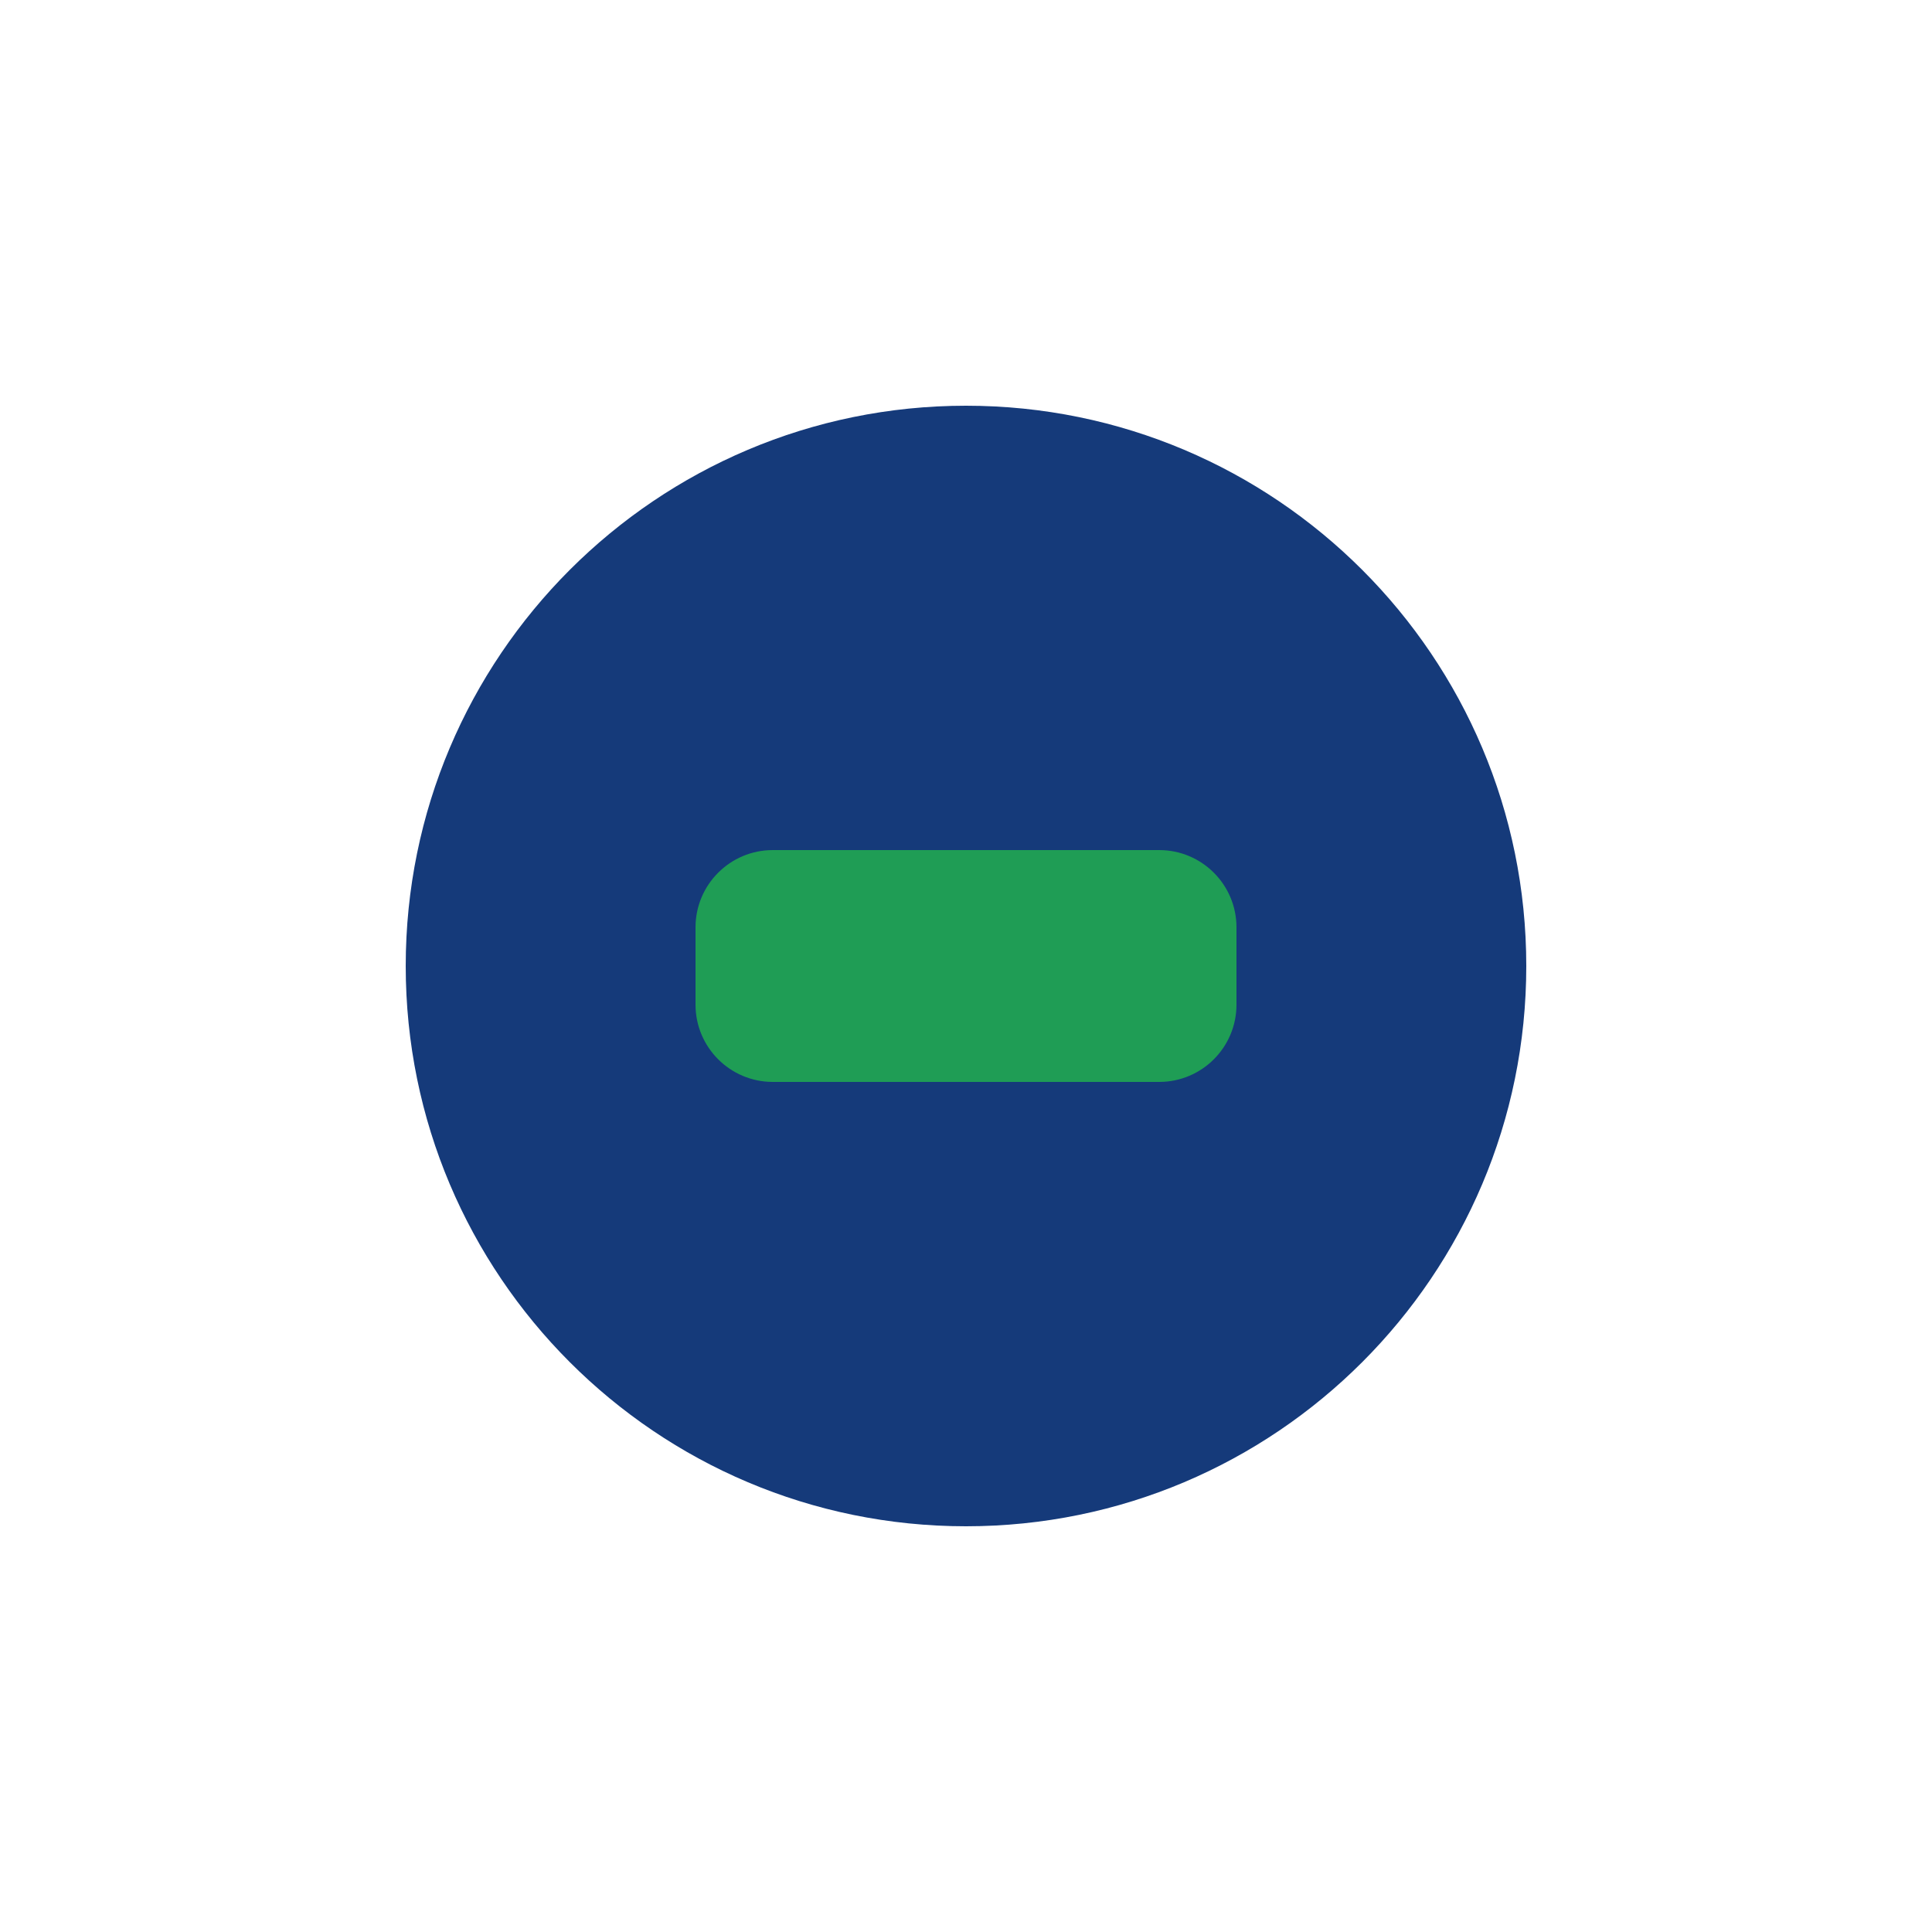
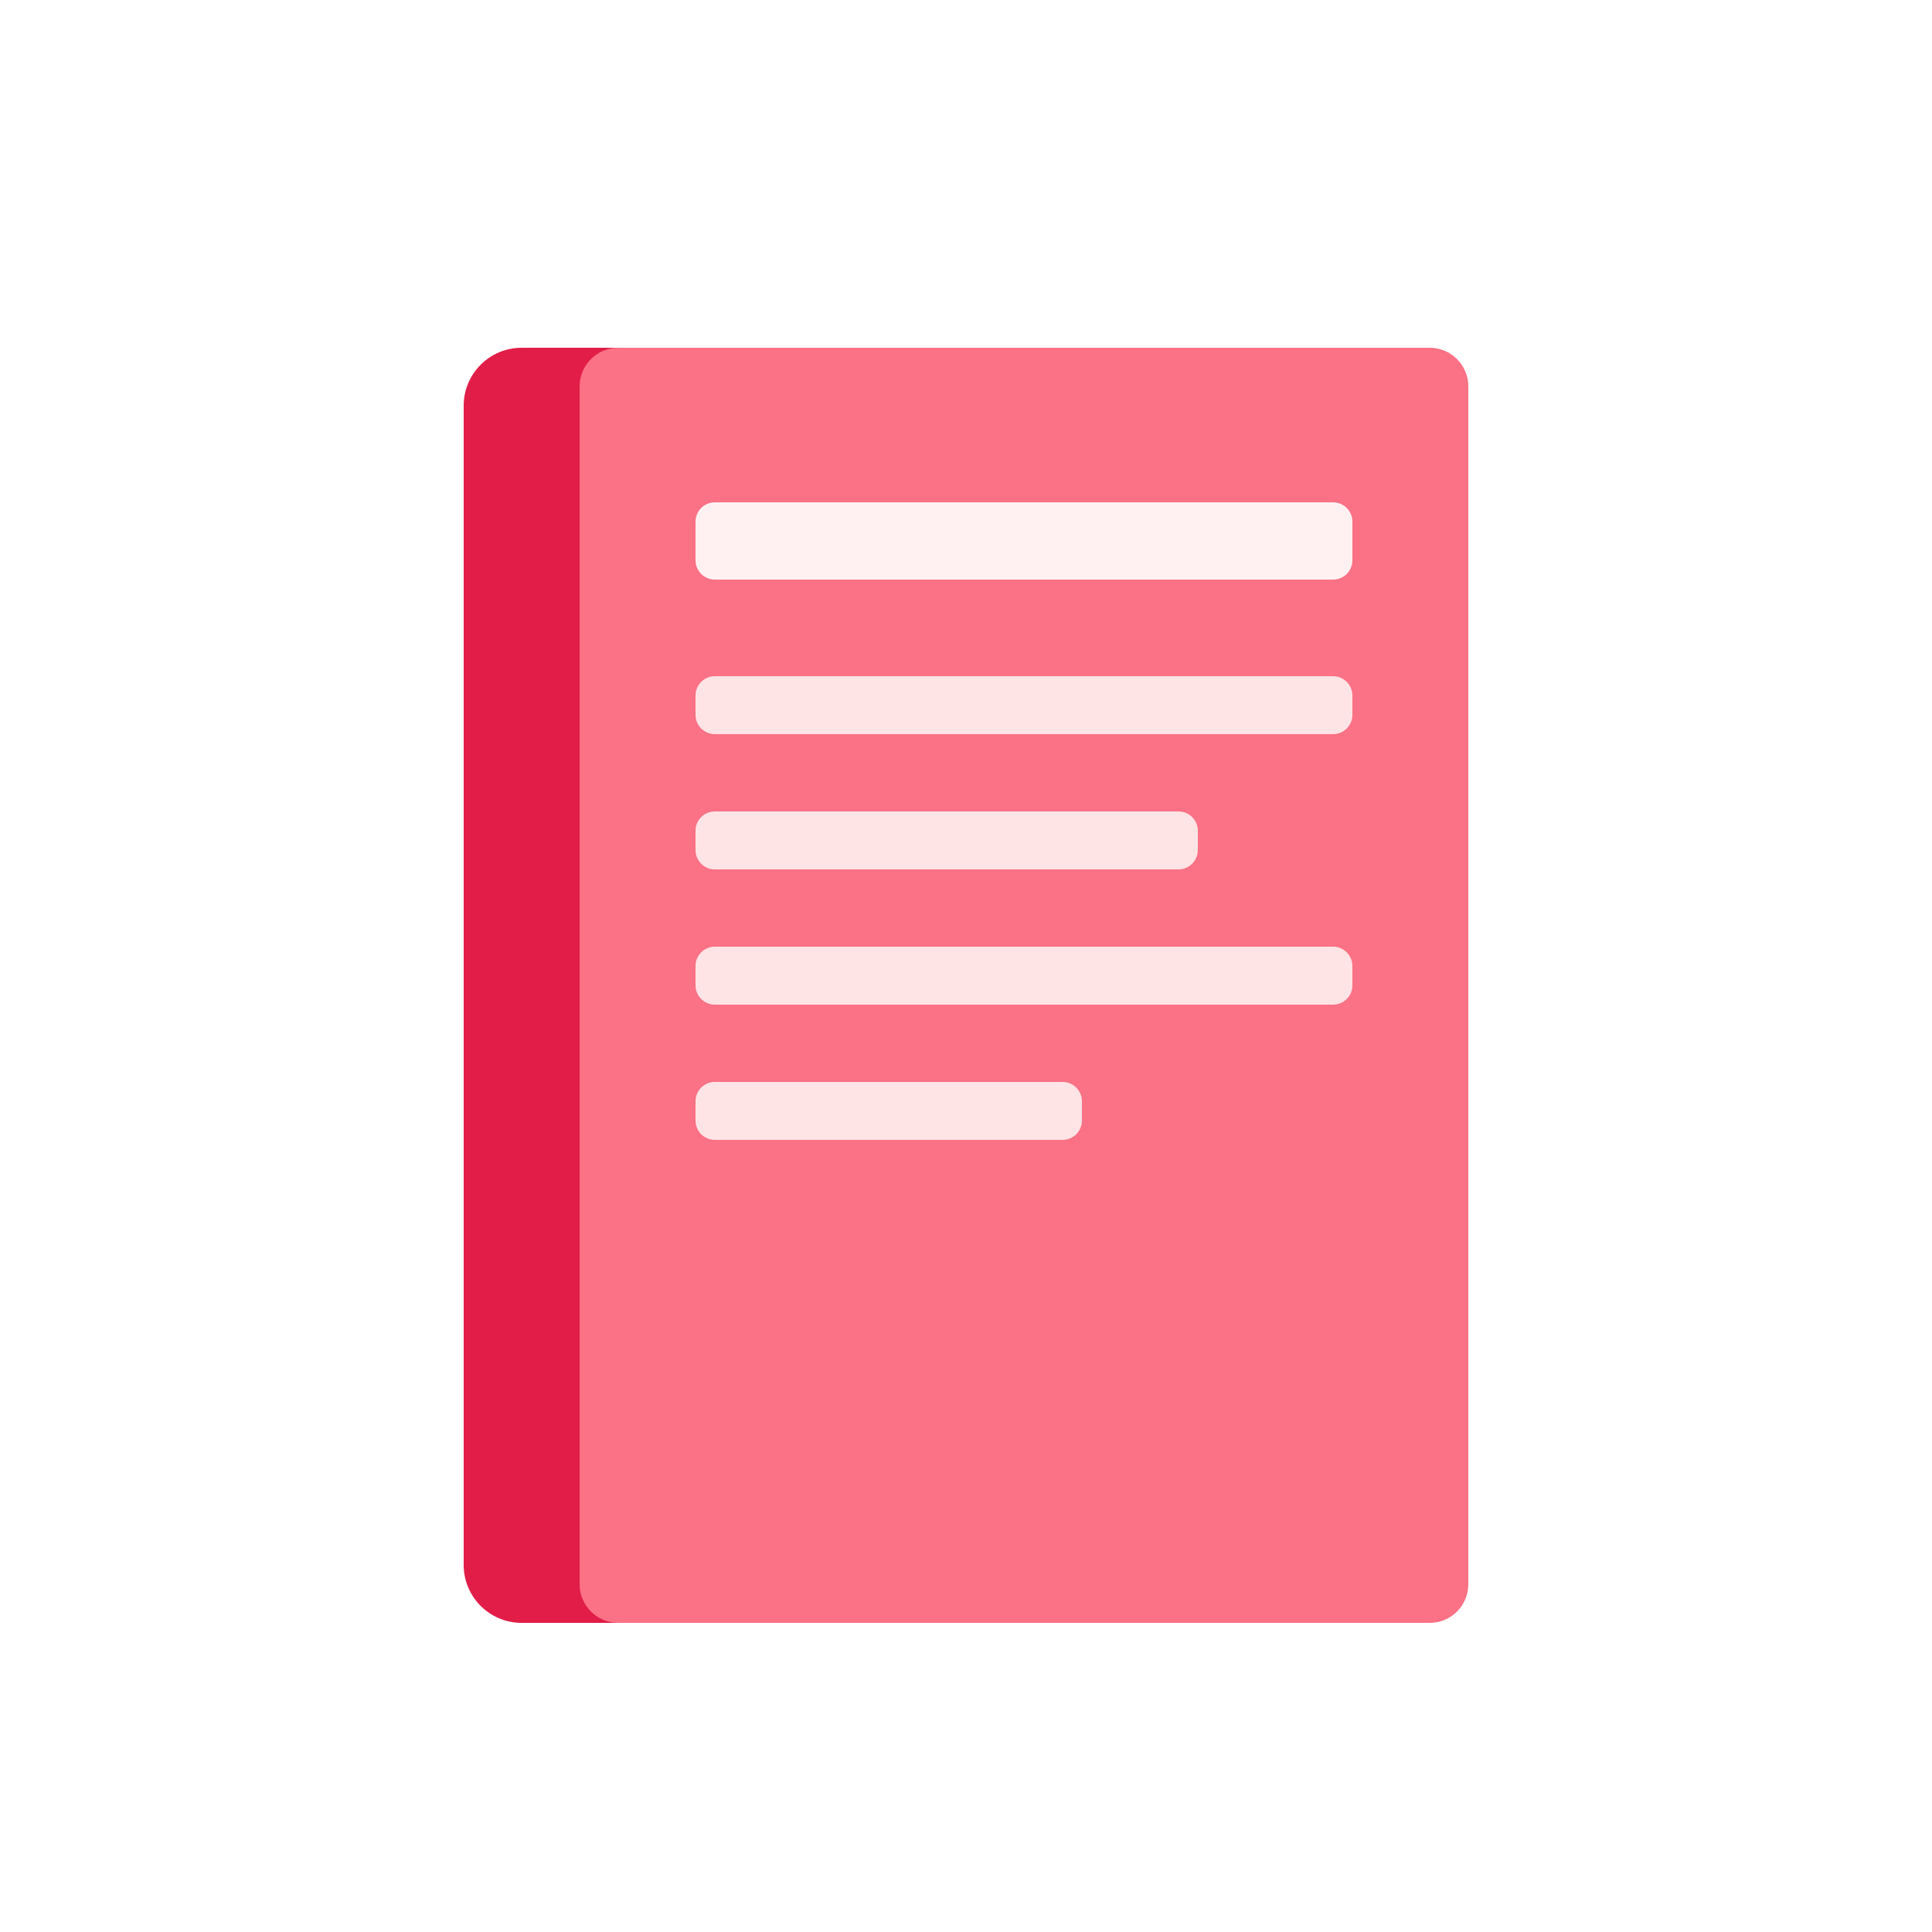
<svg xmlns="http://www.w3.org/2000/svg" viewBox="0 0 200 200">
  <rect width="200" height="200" fill="#ffffff" />
-   <circle cx="100" cy="100" r="58" fill="#153a7a" />
-   <rect x="72" y="88" width="56" height="24" rx="8" fill="#1f9d55" />
+   <rect x="48" y="36" width="104" height="132" rx="6" fill="#e11d48" />
+   <rect x="60" y="36" width="92" height="132" rx="4" fill="#fb7185" />
+   <rect x="72" y="52" width="68" height="8" rx="2" fill="#fff1f2" />
+   <rect x="72" y="70" width="68" height="6" rx="2" fill="#ffe4e6" />
+   <rect x="72" y="84" width="52" height="6" rx="2" fill="#ffe4e6" />
+   <rect x="72" y="98" width="68" height="6" rx="2" fill="#ffe4e6" />
+   <rect x="72" y="112" width="40" height="6" rx="2" fill="#ffe4e6" />
</svg>
